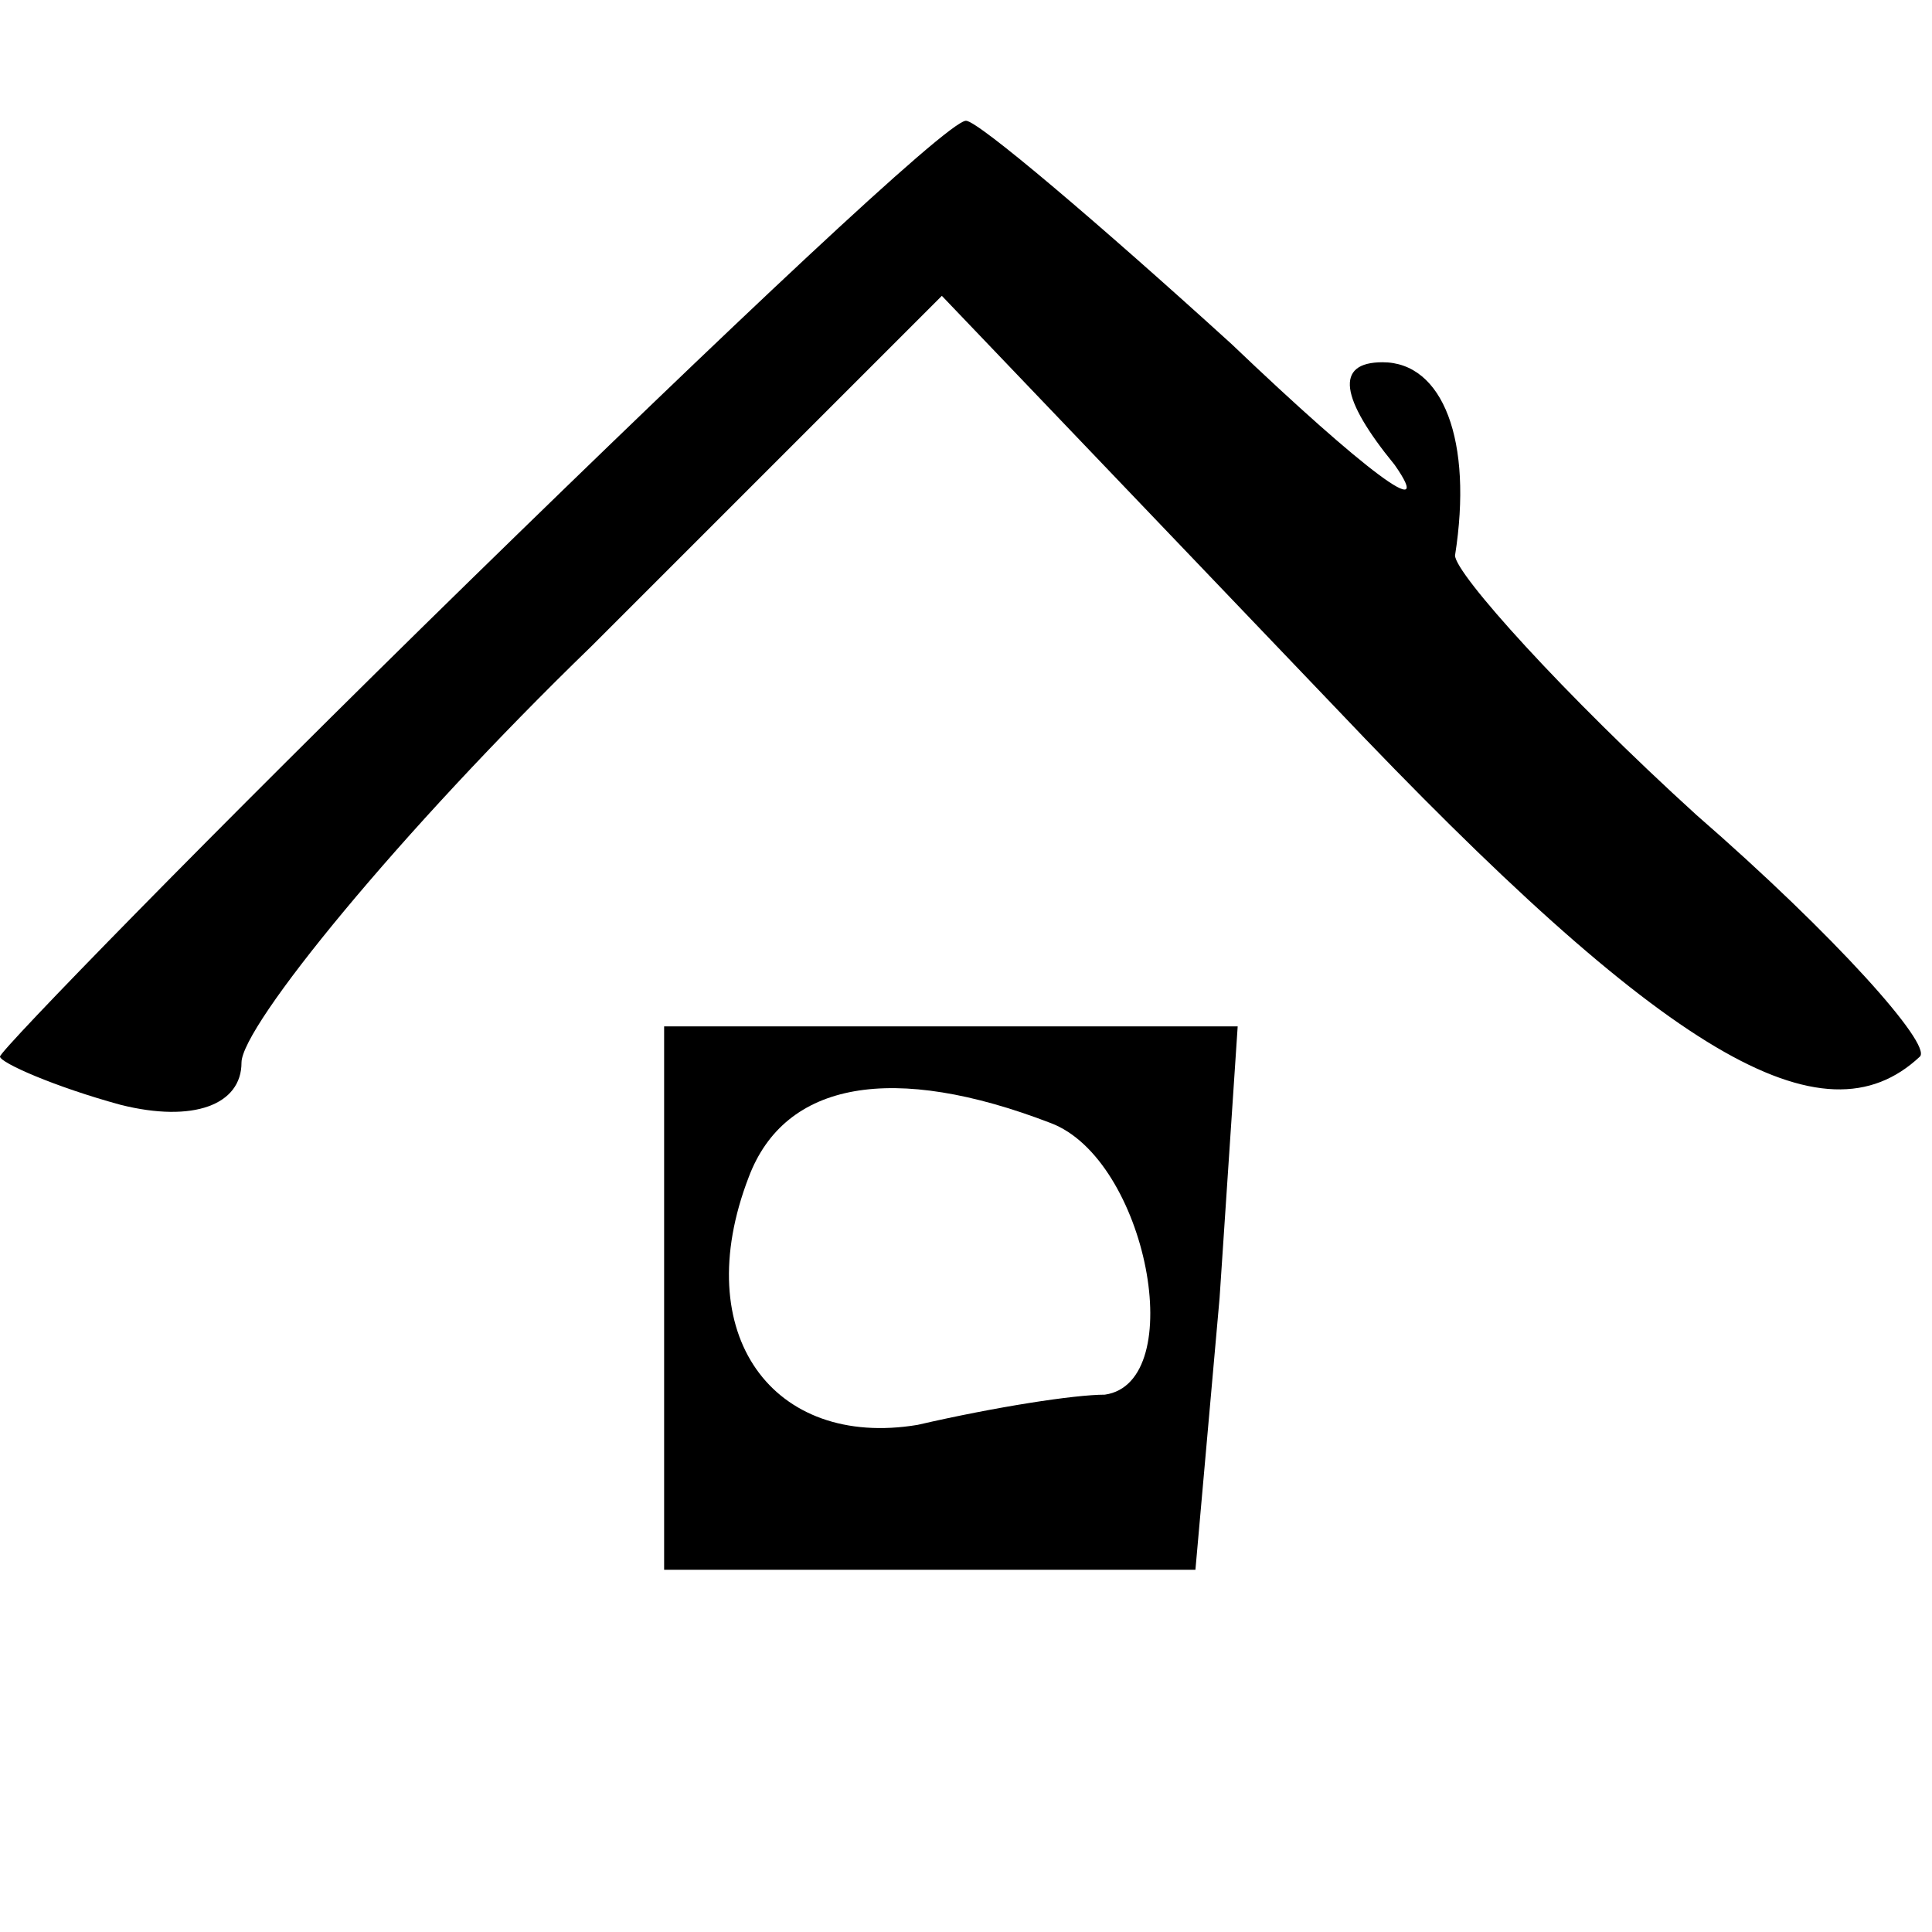
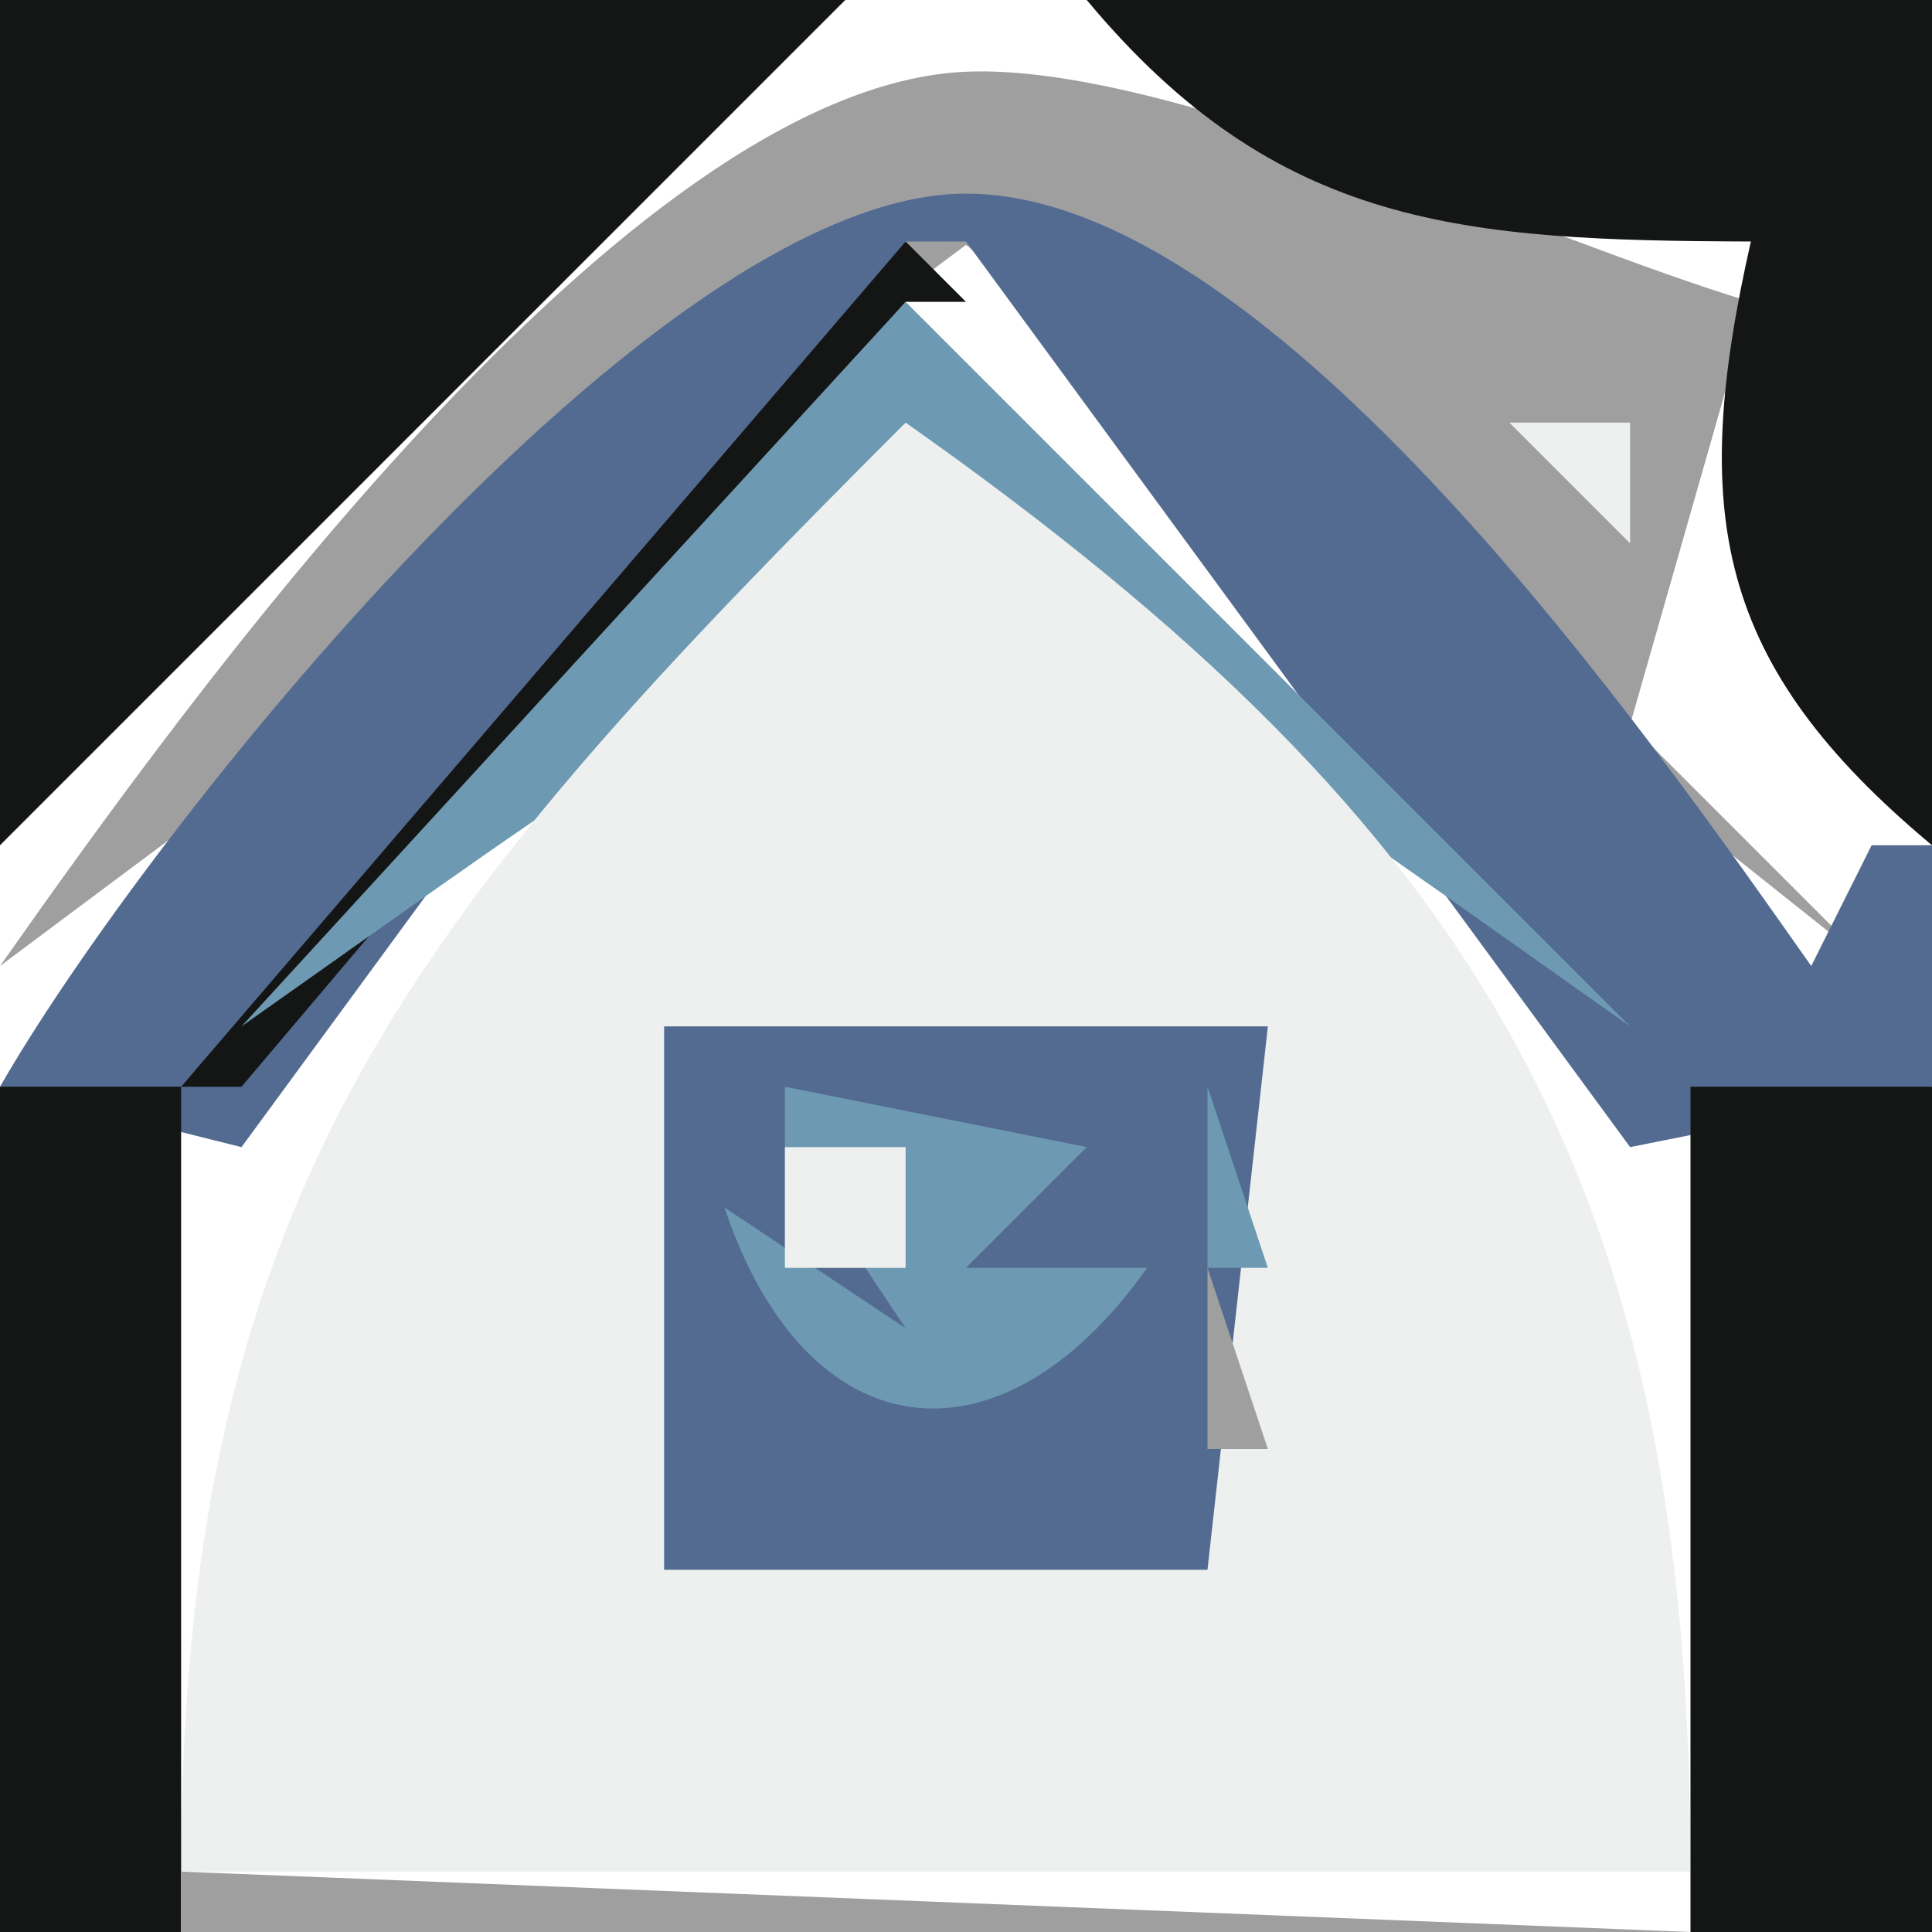
- <svg xmlns="http://www.w3.org/2000/svg" version="1.0" width="32pt" height="32pt" viewBox="0 0 32 32" preserveAspectRatio="xMidYMid meet">
-   <g transform="translate(0,32) scale(0.1,-0.1)" fill="#000000" stroke="none">
-     <path d="M78 224 c-43 -42 -78 -78 -78 -79 0 -1 9 -5 20 -8 12 -3 20 0 20 7 0 6 26 38 58 69 l58 58 65 -68 c55 -58 81 -73 97 -58 2 2 -14 20 -37 40 -22 20 -40 40 -40 43 3 19 -2 32 -12 32 -8 0 -7 -6 2 -17 7 -10 -5 -1 -27 20 -22 20 -42 37 -44 37 -3 0 -40 -35 -82 -76z" />
-     <path d="M110 105 l0 -45 44 0 44 0 4 45 3 45 -47 0 -48 0 0 -45z m64 29 c16 -6 23 -43 9 -45 -5 0 -18 -2 -31 -5 -24 -4 -38 15 -28 41 6 16 24 19 50 9z" />
-   </g>
+ <svg xmlns="http://www.w3.org/2000/svg" width="32" height="32">
+   <path style="fill:#141515; stroke:none;" d="M0 0L0 14L14 0L0 0z" />
+   <path style="fill:#536b91; stroke:none;" d="M14 0L0 15L14 0z" />
+   <path style="fill:#9f9f9f; stroke:none;" d="M0 16L16 4.056L31 16L27 12L29 5C25.553 3.969 19.376 1.041 16 1.188C10.367 1.431 2.991 11.754 0 16z" />
+   <path style="fill:#536b91; stroke:none;" d="M17 0L21 4L17 0z" />
+   <path style="fill:#141515; stroke:none;" d="M18 0C21.158 3.792 24.25 3.983 29 4C27.983 8.496 28.399 10.998 32 14L32 0L18 0z" />
+   <path style="fill:#536b91; stroke:none;" d="M0 18L4 19L15 4L16 4L27 19L32 18L32 14L31 14L30 16C27.364 12.258 21.084 3.207 16 3.207C10.823 3.207 2.388 13.83 0 18z" />
+   <path style="fill:#141515; stroke:none;" d="M15 4L3 18L4 18L15 5L16 5L28 17L15 4z" />
+   <path style="fill:#6d9ab2; stroke:none;" d="M28 4L29 5L28 4M15 5L4 17C16.141 8.447 14.859 8.447 27 17L15 5M21 5L23 7L21 5z" />
+   <path style="fill:#536b91; stroke:none;" d="M23.333 6.667L23.667 7.333L23.333 6.667z" />
+   <path style="fill:#6d9ab2; stroke:none;" d="M27 6L28 7L27 6z" />
+   <path style="fill:#9f9f9f; stroke:none;" d="M14 7L4 18L14 7z" />
+   <path style="fill:#eef0f0; stroke:none;" d="M15 7C7.026 14.974 3.001 19.559 3 31L28 31C28 19.626 24.561 13.735 15 7z" />
+   <path style="fill:#9f9f9f; stroke:none;" d="M16 7L17 8L16 7z" />
+   <path style="fill:#eef0f0; stroke:none;" d="M25 7L27 9L27 7L25 7z" />
+   <path style="fill:#9f9f9f; stroke:none;" d="M17 8L18 9L17 8z" />
+   <path style="fill:#536b91; stroke:none;" d="M24 8L25 9L24 8z" />
+   <path style="fill:#9f9f9f; stroke:none;" d="M25 8L26 9L25 8M18 9L19 10L18 9z" />
+   <path style="fill:#6d9ab2; stroke:none;" d="M25 9L26 10L25 9z" />
+   <path style="fill:#9f9f9f; stroke:none;" d="M19 10L20 11L19 10z" />
+   <path style="fill:#6d9ab2; stroke:none;" d="M26 10L27 11L26 10z" />
+   <path style="fill:#9f9f9f; stroke:none;" d="M20 11L21 12L20 11z" />
+   <path style="fill:#6d9ab2; stroke:none;" d="M27 11L28 12L27 11z" />
+   <path style="fill:#536b91; stroke:none;" d="M28 11L29 12L28 11z" />
+   <path style="fill:#9f9f9f; stroke:none;" d="M21 12L22 13L21 12z" />
+   <path style="fill:#536b91; stroke:none;" d="M29 12L30 13L29 12z" />
+   <path style="fill:#9f9f9f; stroke:none;" d="M22 13L23 14L22 13z" />
+   <path style="fill:#536b91; stroke:none;" d="M30 13L31 14L30 13z" />
+   <path style="fill:#9f9f9f; stroke:none;" d="M23 14L24 15L23 14M24 15L25 16L24 15M25 16L26 17L25 16z" />
+   <path style="fill:#536b91; stroke:none;" d="M11 17L11 26L20 26L21 17L11 17z" />
+   <path style="fill:#9f9f9f; stroke:none;" d="M26 17L27 18L26 17z" />
+   <path style="fill:#141515; stroke:none;" d="M0 18L0 32L3 32L3 18L0 18z" />
+   <path style="fill:#6d9ab2; stroke:none;" d="M13 18L13 19L15 22L12 20C13.333 24.005 16.54 24.469 19 21L16 21L18 19L13 18M20 18L20 21L21 21L20 18z" />
+   <path style="fill:#141515; stroke:none;" d="M28 18L28 32L32 32L32 18L28 18z" />
+   <path style="fill:#9f9f9f; stroke:none;" d="M3.333 19.667L3.667 20.333L3.333 19.667M12 19L13 20L12 19z" />
+   <path style="fill:#eef0f0; stroke:none;" d="M13 19L13 21L15 21L15 19L13 19M16 21L19 19L16 21z" />
+   <path style="fill:#9f9f9f; stroke:none;" d="M18 20L19 21L18 20M14 21L15 22L14 21M17 21L18 22L17 21M20 21L20 24L21 24L20 21z" />
+   <path style="fill:#6d9ab2; stroke:none;" d="M20 24L21 25L20 24z" />
+   <path style="fill:#9f9f9f; stroke:none;" d="M20 25L21 26L20 25M3 31L3 32L28 32L3 31z" />
</svg>
